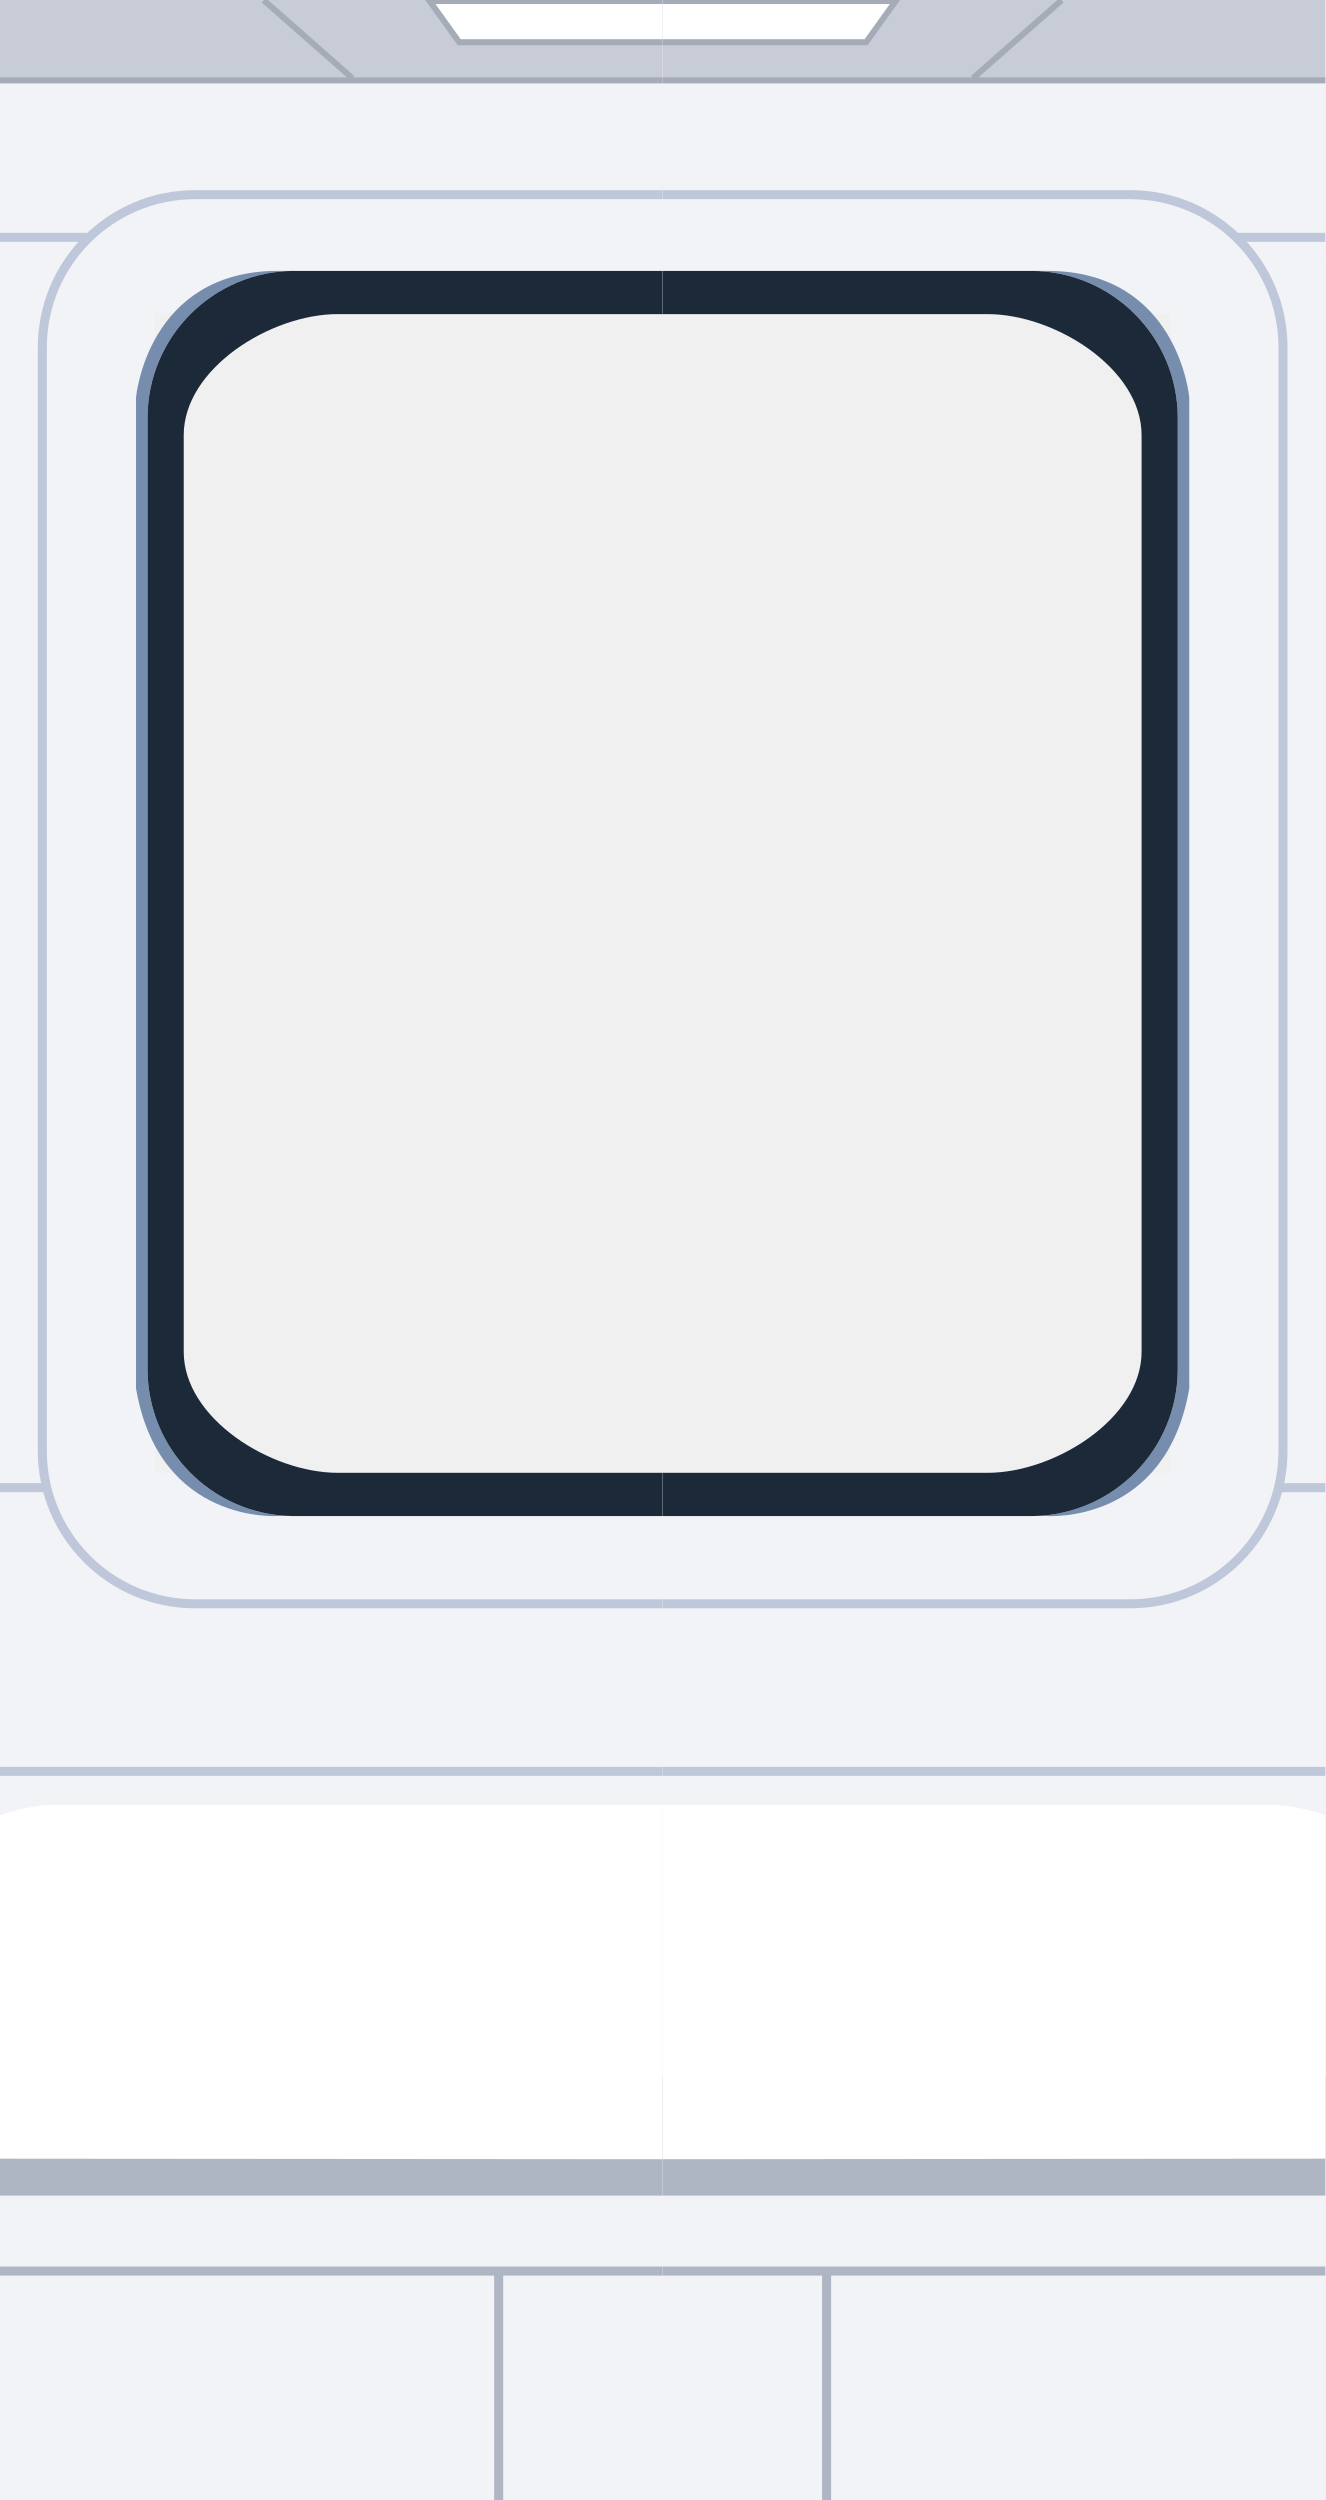
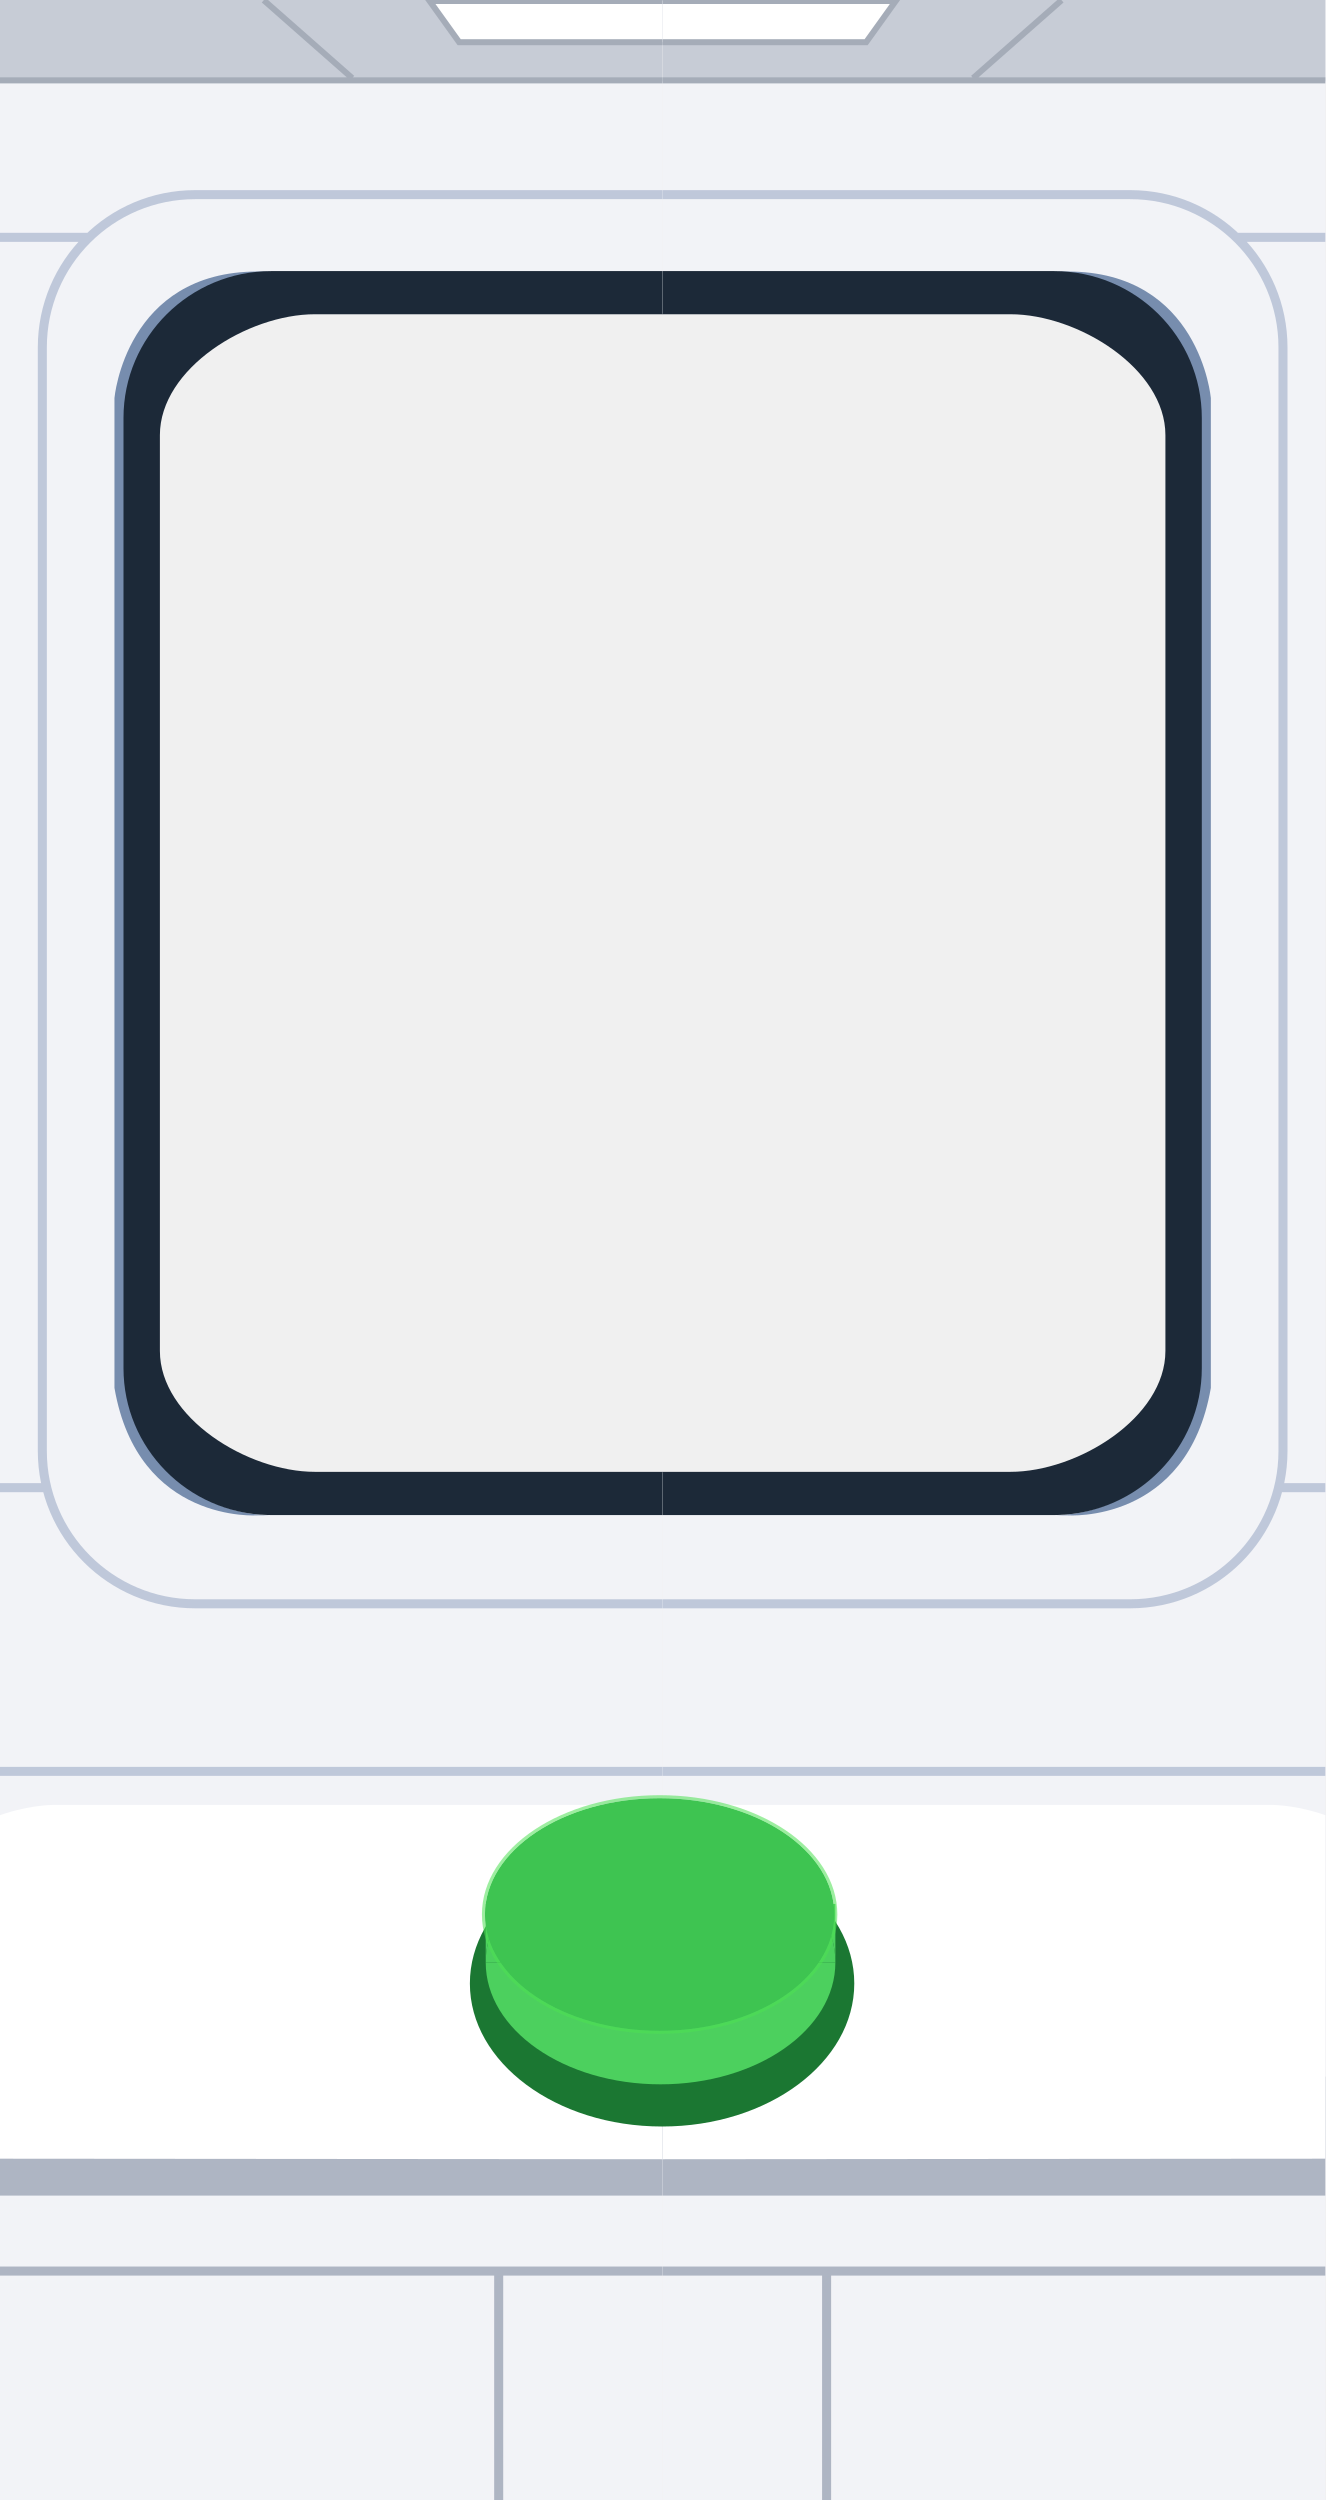
<svg xmlns="http://www.w3.org/2000/svg" width="440" height="830" viewBox="0 0 440 830" fill="none">
-   <g clip-path="url(#clip0_489_24073)">
+   <g clip-path="url(#clip0_489_24125)">
    <path d="M524.999 489H-945V830H524.999V489Z" fill="#F2F3F7" />
    <path d="M524.999 0H-945V104H524.999V0Z" fill="#F2F3F7" />
    <path d="M524.999 89L388.556 86.519V500.518L524.999 503V89Z" fill="#F2F3F7" />
-     <path d="M394.839 131.976V460.965C387.099 506.253 347.609 503.316 347.609 503.316H343.459C369.829 502.655 391.009 481.069 391.009 454.535V138.741C391.009 111.786 369.149 89.941 342.199 89.941V89.922H347.609C391.199 89.922 394.839 131.976 394.839 131.976Z" fill="#778DAE" />
-     <path d="M343.459 503.316C343.039 503.325 342.619 503.335 342.199 503.335H-763.193C-790.152 503.335 -812.001 481.49 -812.001 454.535V138.741C-812.001 111.786 -790.152 89.941 -763.193 89.941H342.199C369.149 89.941 391.009 111.786 391.009 138.741V454.535C391.009 481.069 369.829 502.655 343.459 503.316ZM379.006 448.784V144.473C379.006 122.283 350.079 104.285 327.889 104.285H-748.885C-771.079 104.285 -789.08 122.283 -789.08 144.473V448.784C-789.08 470.983 -771.079 488.972 -748.885 488.972H327.889C350.079 488.972 379.006 470.983 379.006 448.784Z" fill="#1C2938" />
+     <path d="M401.999 132.148V460.792C394.206 506.033 354.446 503.099 354.446 503.099H350.268C376.818 502.439 398.143 480.875 398.143 454.369V138.906C398.143 111.979 376.133 90.157 348.999 90.157V90.138H354.446C398.334 90.138 401.999 132.148 401.999 132.148Z" fill="#778DAE" />
+     <path d="M351.134 502.981C350.711 502.99 350.289 503 349.866 503H-762.868C-790.006 503 -812 481.176 -812 454.246V138.753C-812 111.824 -790.006 90 -762.868 90H349.866C376.995 90 399 111.824 399 138.753V454.246C399 480.755 377.679 502.321 351.134 502.981ZM386.916 448.501V144.48C386.916 122.311 357.798 104.33 335.461 104.33H-748.465C-770.806 104.33 -788.927 122.311 -788.927 144.48V448.501C-788.927 470.679 -770.806 488.651 -748.465 488.651H335.461C357.798 488.651 386.916 470.679 386.916 448.501Z" fill="#1C2938" />
    <path d="M-832.223 78.669H-945M-846.378 494.225H-945M424.469 493.899H524.999M410.389 78.793H524.999M-945 588.093H524.999M-797.196 64.622H375.219C403.239 64.622 425.949 87.327 425.949 115.336V481.747C425.949 509.756 403.239 532.461 375.219 532.461H-797.196C-825.209 532.461 -847.919 509.756 -847.919 481.747V115.336C-847.919 87.327 -825.209 64.622 -797.196 64.622Z" stroke="#BFC8DA" stroke-width="3" stroke-miterlimit="10" />
    <path d="M524.999 0H-945V27H524.999V0Z" fill="#C7CCD6" />
    <path d="M297.369 0.331H212.199L199.04 14.005H287.56L297.369 0.331Z" fill="white" />
    <path d="M-745.985 26.549L-775.941 0.719M323.069 25.927L352.434 0.073M524.999 0V26.683H-945V0M-721.897 0.331H-636.731L-623.571 14.005H-712.097L-721.897 0.331ZM297.369 0.331H212.199L199.039 14.005H287.559L297.369 0.331Z" stroke="#A5ACB8" stroke-width="2" stroke-miterlimit="10" />
    <path d="M-945 754H524.999" stroke="#AEB5C3" stroke-width="3" stroke-miterlimit="10" />
    <path d="M274.434 754V830" stroke="#AEB5C3" stroke-width="3" stroke-miterlimit="10" />
    <path d="M-716.437 690.708C-716.437 690.708 -729.893 725.059 -686.338 728.935H458.26C458.26 728.935 501.24 724.638 487.86 689.406" fill="#AEB5C3" />
    <path d="M-715.93 686.067L-692.253 624.014C-692.253 624.014 -680.06 599.241 -641.54 599.241H422.74C422.74 599.241 457.96 599.528 469.06 630.751C480.15 661.973 487.51 683.78 487.51 683.78C487.51 683.78 494.22 716.677 450.09 716.677C405.96 716.677 -688.09 717.643 -688.09 717.643C-688.09 717.643 -721.088 716.189 -715.93 686.067Z" fill="white" />
  </g>
-   <g clip-path="url(#clip1_489_24073)">
+   <g clip-path="url(#clip1_489_24125)">
    <path d="M-84.999 489H1385V830H-84.999V489Z" fill="#F2F3F7" />
    <path d="M-84.999 0H1385V104H-84.999V0Z" fill="#F2F3F7" />
    <path d="M-84.999 89L51.444 86.519V500.518L-84.999 503V89Z" fill="#F2F3F7" />
-     <path d="M45.161 131.976V460.965C52.901 506.253 92.391 503.316 92.391 503.316H96.54C70.171 502.655 48.99 481.069 48.99 454.535V138.741C48.99 111.786 70.851 89.941 97.8 89.941V89.922H92.391C48.8 89.922 45.161 131.976 45.161 131.976Z" fill="#778DAE" />
-     <path d="M96.541 503.316C96.961 503.325 97.381 503.335 97.801 503.335H1203.19C1230.15 503.335 1252 481.49 1252 454.535V138.741C1252 111.786 1230.15 89.941 1203.19 89.941H97.801C70.851 89.941 48.991 111.786 48.991 138.741V454.535C48.991 481.069 70.171 502.655 96.541 503.316ZM60.995 448.784V144.473C60.995 122.283 89.921 104.285 112.111 104.285H1188.88C1211.08 104.285 1229.08 122.283 1229.08 144.473V448.784C1229.08 470.983 1211.08 488.972 1188.88 488.972H112.111C89.921 488.972 60.995 470.983 60.995 448.784Z" fill="#1C2938" />
+     <path d="M38.001 132.148V460.792C45.794 506.033 85.554 503.099 85.554 503.099H89.732C63.182 502.439 41.857 480.875 41.857 454.369V138.906C41.857 111.979 63.867 90.157 91.001 90.157V90.138H85.554C41.666 90.138 38.001 132.148 38.001 132.148Z" fill="#778DAE" />
+     <path d="M88.866 502.981C89.289 502.99 89.712 503 90.134 503H1202.87C1230.01 503 1252 481.176 1252 454.246V138.753C1252 111.824 1230.01 90 1202.87 90H90.134C63.005 90 41 111.824 41 138.753V454.246C41 480.755 62.321 502.321 88.866 502.981ZM53.084 448.501V144.48C53.084 122.311 82.202 104.33 104.539 104.33H1188.46C1210.81 104.33 1228.93 122.311 1228.93 144.48V448.501C1228.93 470.679 1210.81 488.651 1188.46 488.651H104.539C82.202 488.651 53.084 470.679 53.084 448.501Z" fill="#1C2938" />
    <path d="M1272.22 78.669H1385M1286.38 494.225H1385M15.531 493.899H-84.999M29.611 78.793H-84.999M1385 588.093H-84.999M1237.2 64.622H64.781C36.761 64.622 14.051 87.327 14.051 115.336V481.747C14.051 509.756 36.761 532.461 64.781 532.461H1237.2C1265.21 532.461 1287.92 509.756 1287.92 481.747V115.336C1287.92 87.327 1265.21 64.622 1237.2 64.622Z" stroke="#BFC8DA" stroke-width="3" stroke-miterlimit="10" />
    <path d="M-84.999 0H1385V27H-84.999V0Z" fill="#C7CCD6" />
    <path d="M142.631 0.331H227.801L240.96 14.005H152.44L142.631 0.331Z" fill="white" />
    <path d="M1185.99 26.549L1215.94 0.719M116.931 25.927L87.566 0.073M-84.999 0V26.683H1385V0M1161.9 0.331H1076.73L1063.57 14.005H1152.1L1161.9 0.331ZM142.631 0.331H227.801L240.961 14.005H152.441L142.631 0.331Z" stroke="#A5ACB8" stroke-width="2" stroke-miterlimit="10" />
    <path d="M1385 754H-84.999" stroke="#AEB5C3" stroke-width="3" stroke-miterlimit="10" />
    <path d="M165.566 754V830" stroke="#AEB5C3" stroke-width="3" stroke-miterlimit="10" />
    <path d="M1156.44 690.708C1156.44 690.708 1169.89 725.059 1126.34 728.935H-18.26C-18.26 728.935 -61.24 724.638 -47.86 689.406" fill="#AEB5C3" />
    <path d="M1155.93 686.067L1132.25 624.014C1132.25 624.014 1120.06 599.241 1081.54 599.241H17.26C17.26 599.241 -17.96 599.528 -29.06 630.751C-40.15 661.973 -47.51 683.78 -47.51 683.78C-47.51 683.78 -54.22 716.677 -10.09 716.677C34.039 716.677 1128.09 717.643 1128.09 717.643C1128.09 717.643 1161.09 716.189 1155.93 686.067Z" fill="white" />
  </g>
+   <path d="M219.81 706C255.051 706 283.62 684.744 283.62 658.522C283.62 632.3 255.051 611.044 219.81 611.044C184.569 611.044 156 632.3 156 658.522C156 684.744 184.569 706 219.81 706Z" fill="#1B7732" />
+   <path fill-rule="evenodd" clip-rule="evenodd" d="M277.34 651.52C277.34 673.875 251.355 691.996 219.3 691.996C187.245 691.996 161.26 673.875 161.26 651.52H277.34ZM270.243 632.11H168.356C178.212 619.556 197.33 611.044 219.3 611.044C241.269 611.044 260.388 619.556 270.243 632.11Z" fill="#4CD05E" />
+   <path d="M161.26 651.52H277.34C277.34 644.487 274.768 637.872 270.243 632.11H168.356C163.832 637.872 161.26 644.487 161.26 651.52Z" fill="#4CD05E" />
+   <path d="M161.26 632.11V651.52C161.26 644.487 163.832 637.872 168.356 632.11H161.26Z" fill="#4CD05E" />
+   <path d="M277.34 651.52V632.11H270.243C274.768 637.872 277.34 644.487 277.34 651.52Z" fill="#4CD05E" />
+   <path d="M219 674.241C251.033 674.241 277 656.95 277 635.62C277 614.291 251.033 597 219 597C186.967 597 161 614.291 161 635.62C161 656.95 186.967 674.241 219 674.241Z" fill="#3EC451" />
+   <path d="M219 596.5C235.101 596.5 249.7 600.845 260.289 607.896C270.874 614.944 277.5 624.736 277.5 635.62C277.5 646.504 270.874 656.297 260.289 663.346C249.7 670.396 235.101 674.741 219 674.741C202.899 674.741 188.3 670.396 177.711 663.346C167.126 656.297 160.5 646.504 160.5 635.62C160.5 624.736 167.126 614.944 177.711 607.896C188.3 600.845 202.899 596.5 219 596.5Z" stroke="#4DE052" stroke-opacity="0.55" />
  <defs>
-     <clipPath id="clip0_489_24073">
+     <clipPath id="clip0_489_24125">
      <rect width="220" height="830" fill="white" transform="translate(220)" />
    </clipPath>
-     <clipPath id="clip1_489_24073">
+     <clipPath id="clip1_489_24125">
      <rect width="220" height="830" fill="white" transform="matrix(-1 0 0 1 220 0)" />
    </clipPath>
  </defs>
</svg>
